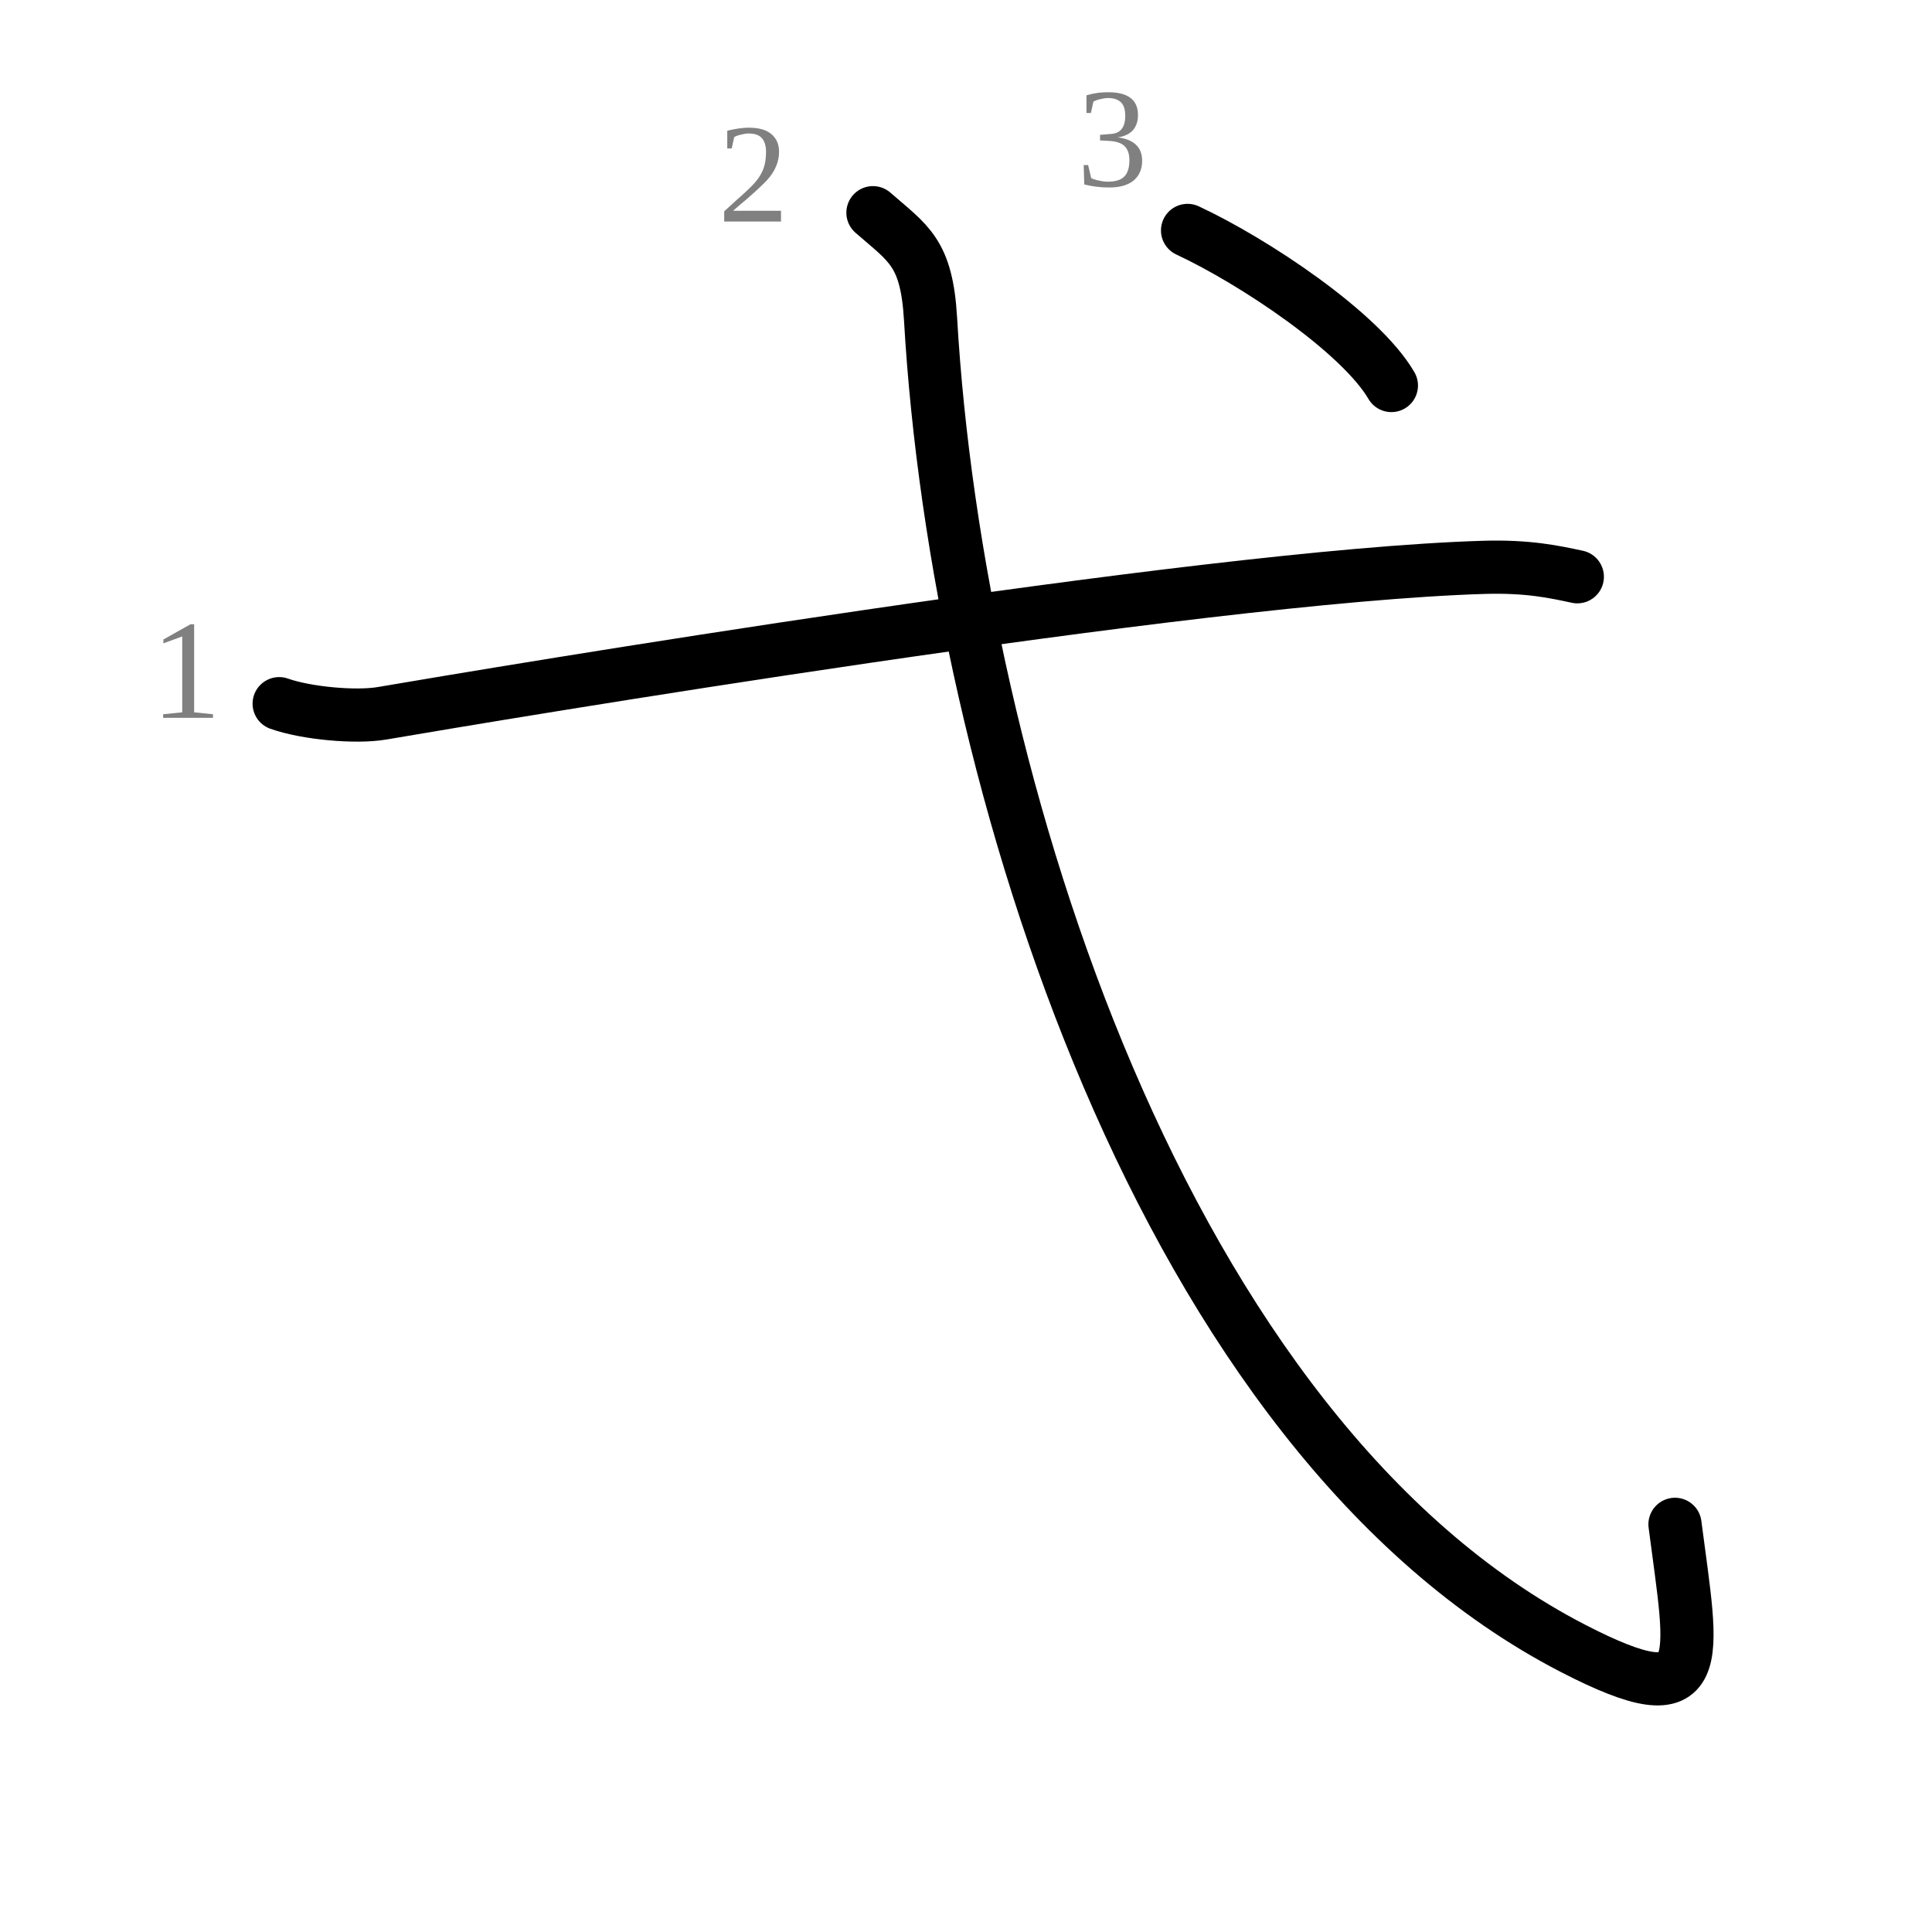
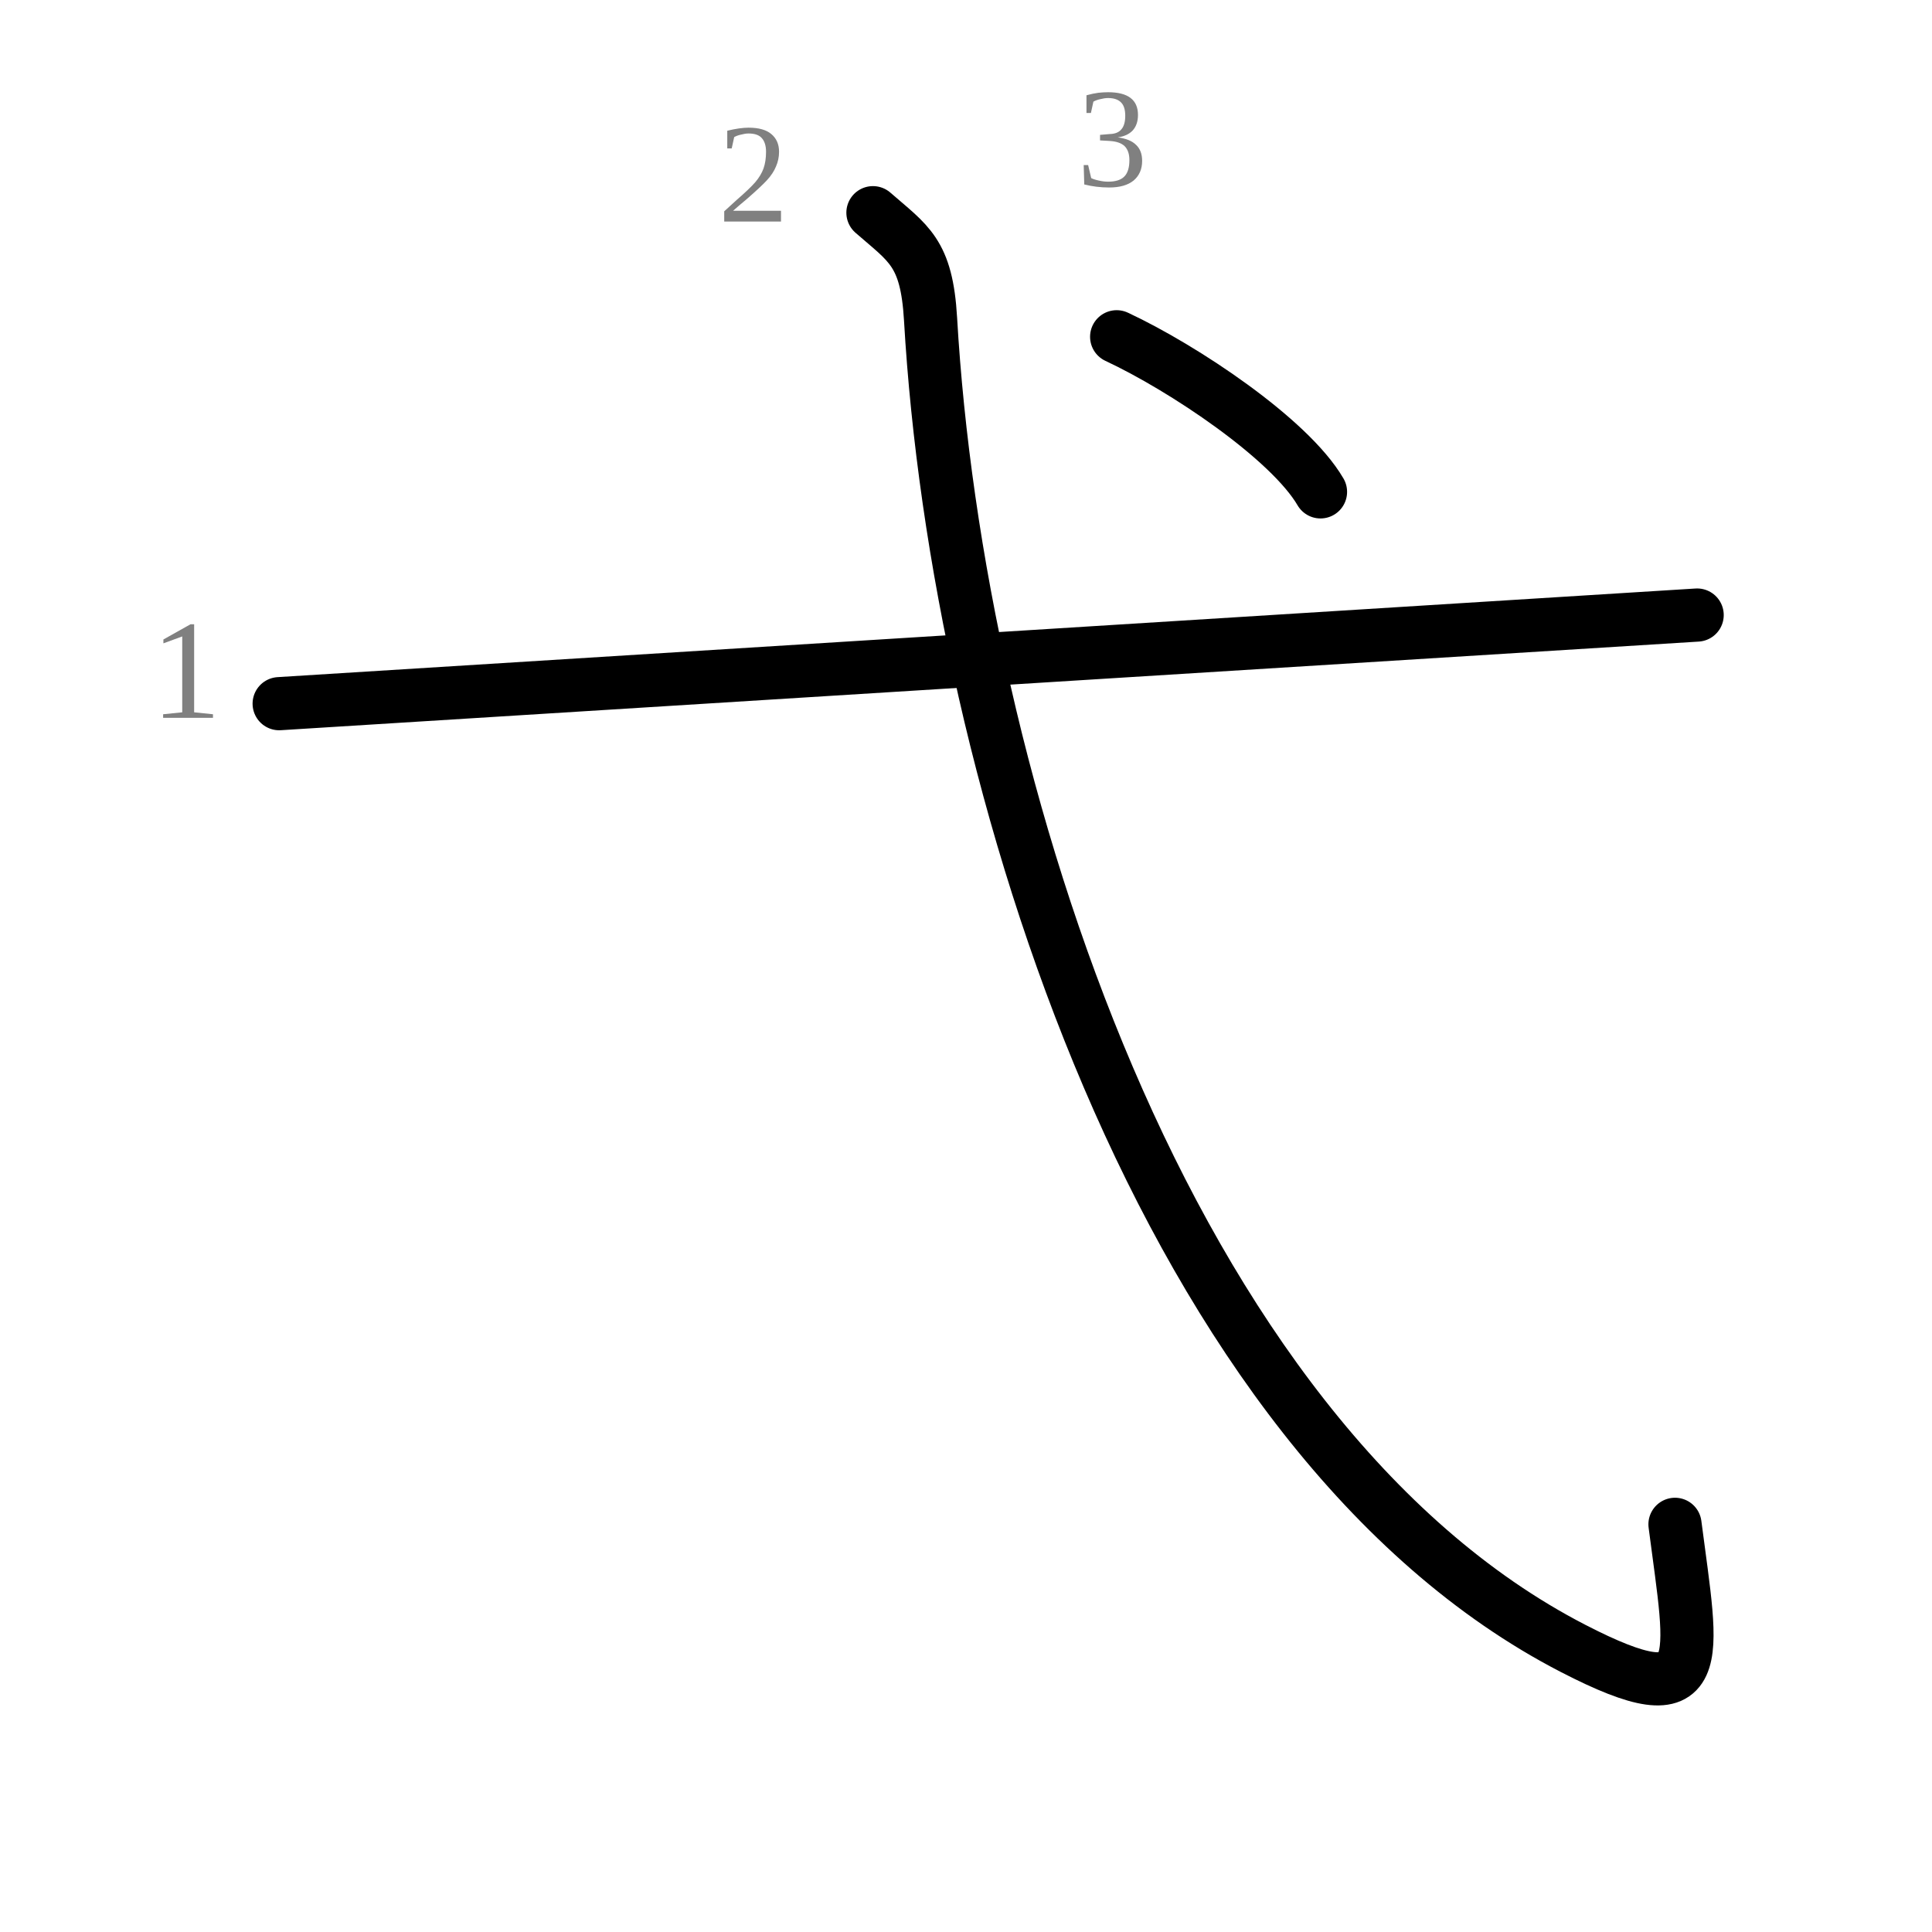
<svg xmlns="http://www.w3.org/2000/svg" xmlns:ns1="http://kanjivg.tagaini.net" width="109" height="109" viewBox="0 0 109 109">
  <g id="kvg:StrokePaths_05f0b" style="fill:none;stroke:#000000;stroke-width:3;stroke-linecap:round;stroke-linejoin:round;">
    <g id="kvg:05f0b" ns1:element="弋" ns1:radical="general">
-       <path id="kvg:05f0b-s1" ns1:type="㇐" d="M15.75,39.7c1.52,0.54,4.32,0.8,5.82,0.54c6.15-1.05,45.93-7.74,62.11-8.23c2.53-0.08,4.05,0.26,5.31,0.53" />
+       <path id="kvg:05f0b-s1" ns1:type="㇐" d="M15.75,39.7l80,-5" />
      <path id="kvg:05f0b-s2" ns1:type="㇂" d="M49.25,12c2,1.75,3.03,2.22,3.25,6C54,44,65.67,81.09,88.75,93c7.75,4,6.75,0.75,5.75-7" />
      <g id="kvg:05f0b-g1" ns1:element="丶">
-         <path id="kvg:05f0b-s3" ns1:type="㇔" d="M67,13c3.75,1.75,9.75,5.75,11.5,8.75" />
+         <path id="kvg:05f0b-s3" ns1:type="㇔" d="M63,19c3.75,1.75,9.75,5.75,11.5,8.75" />
      </g>
    </g>
  </g>
  <g id="kvg:StrokeNumbers_05f0b" style="font-size:8;fill:#808080">
    <text transform="matrix(1 0 0 1 8.50 40.50)">1</text>
    <text transform="matrix(1 0 0 1 40.50 12.50)">2</text>
    <text transform="matrix(1 0 0 1 60.75 10.50)">3</text>
  </g>
</svg>
